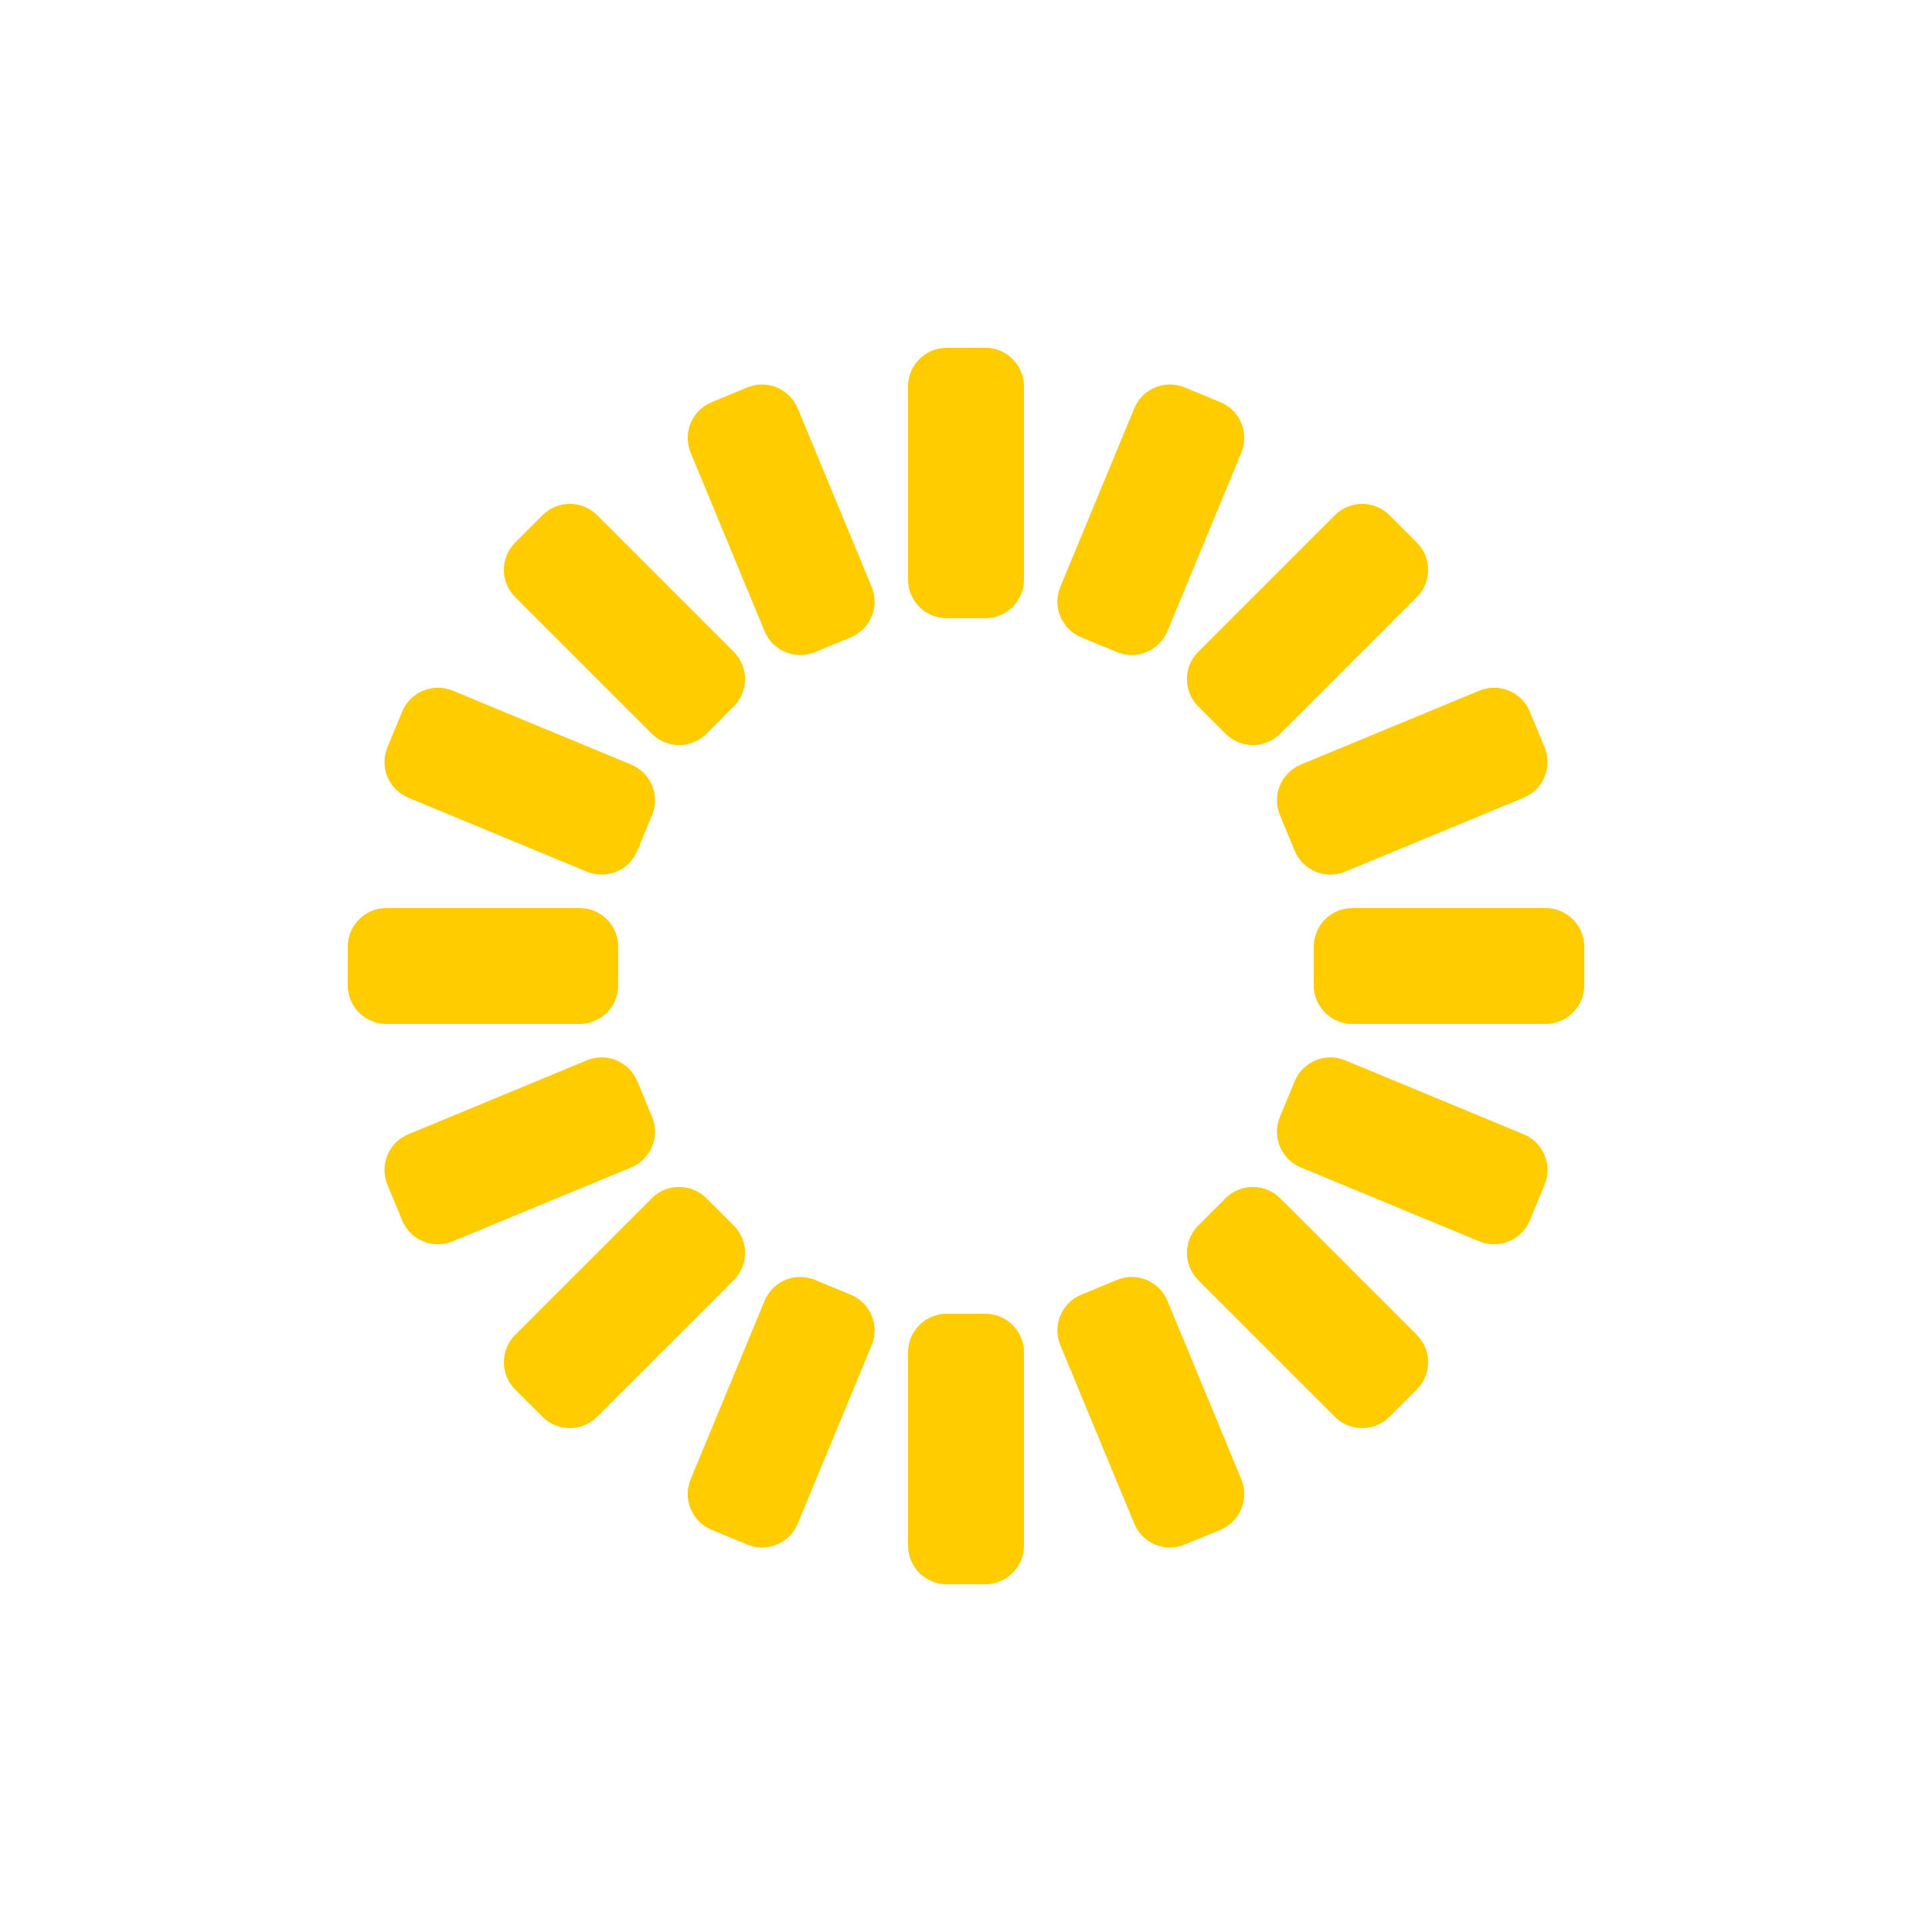
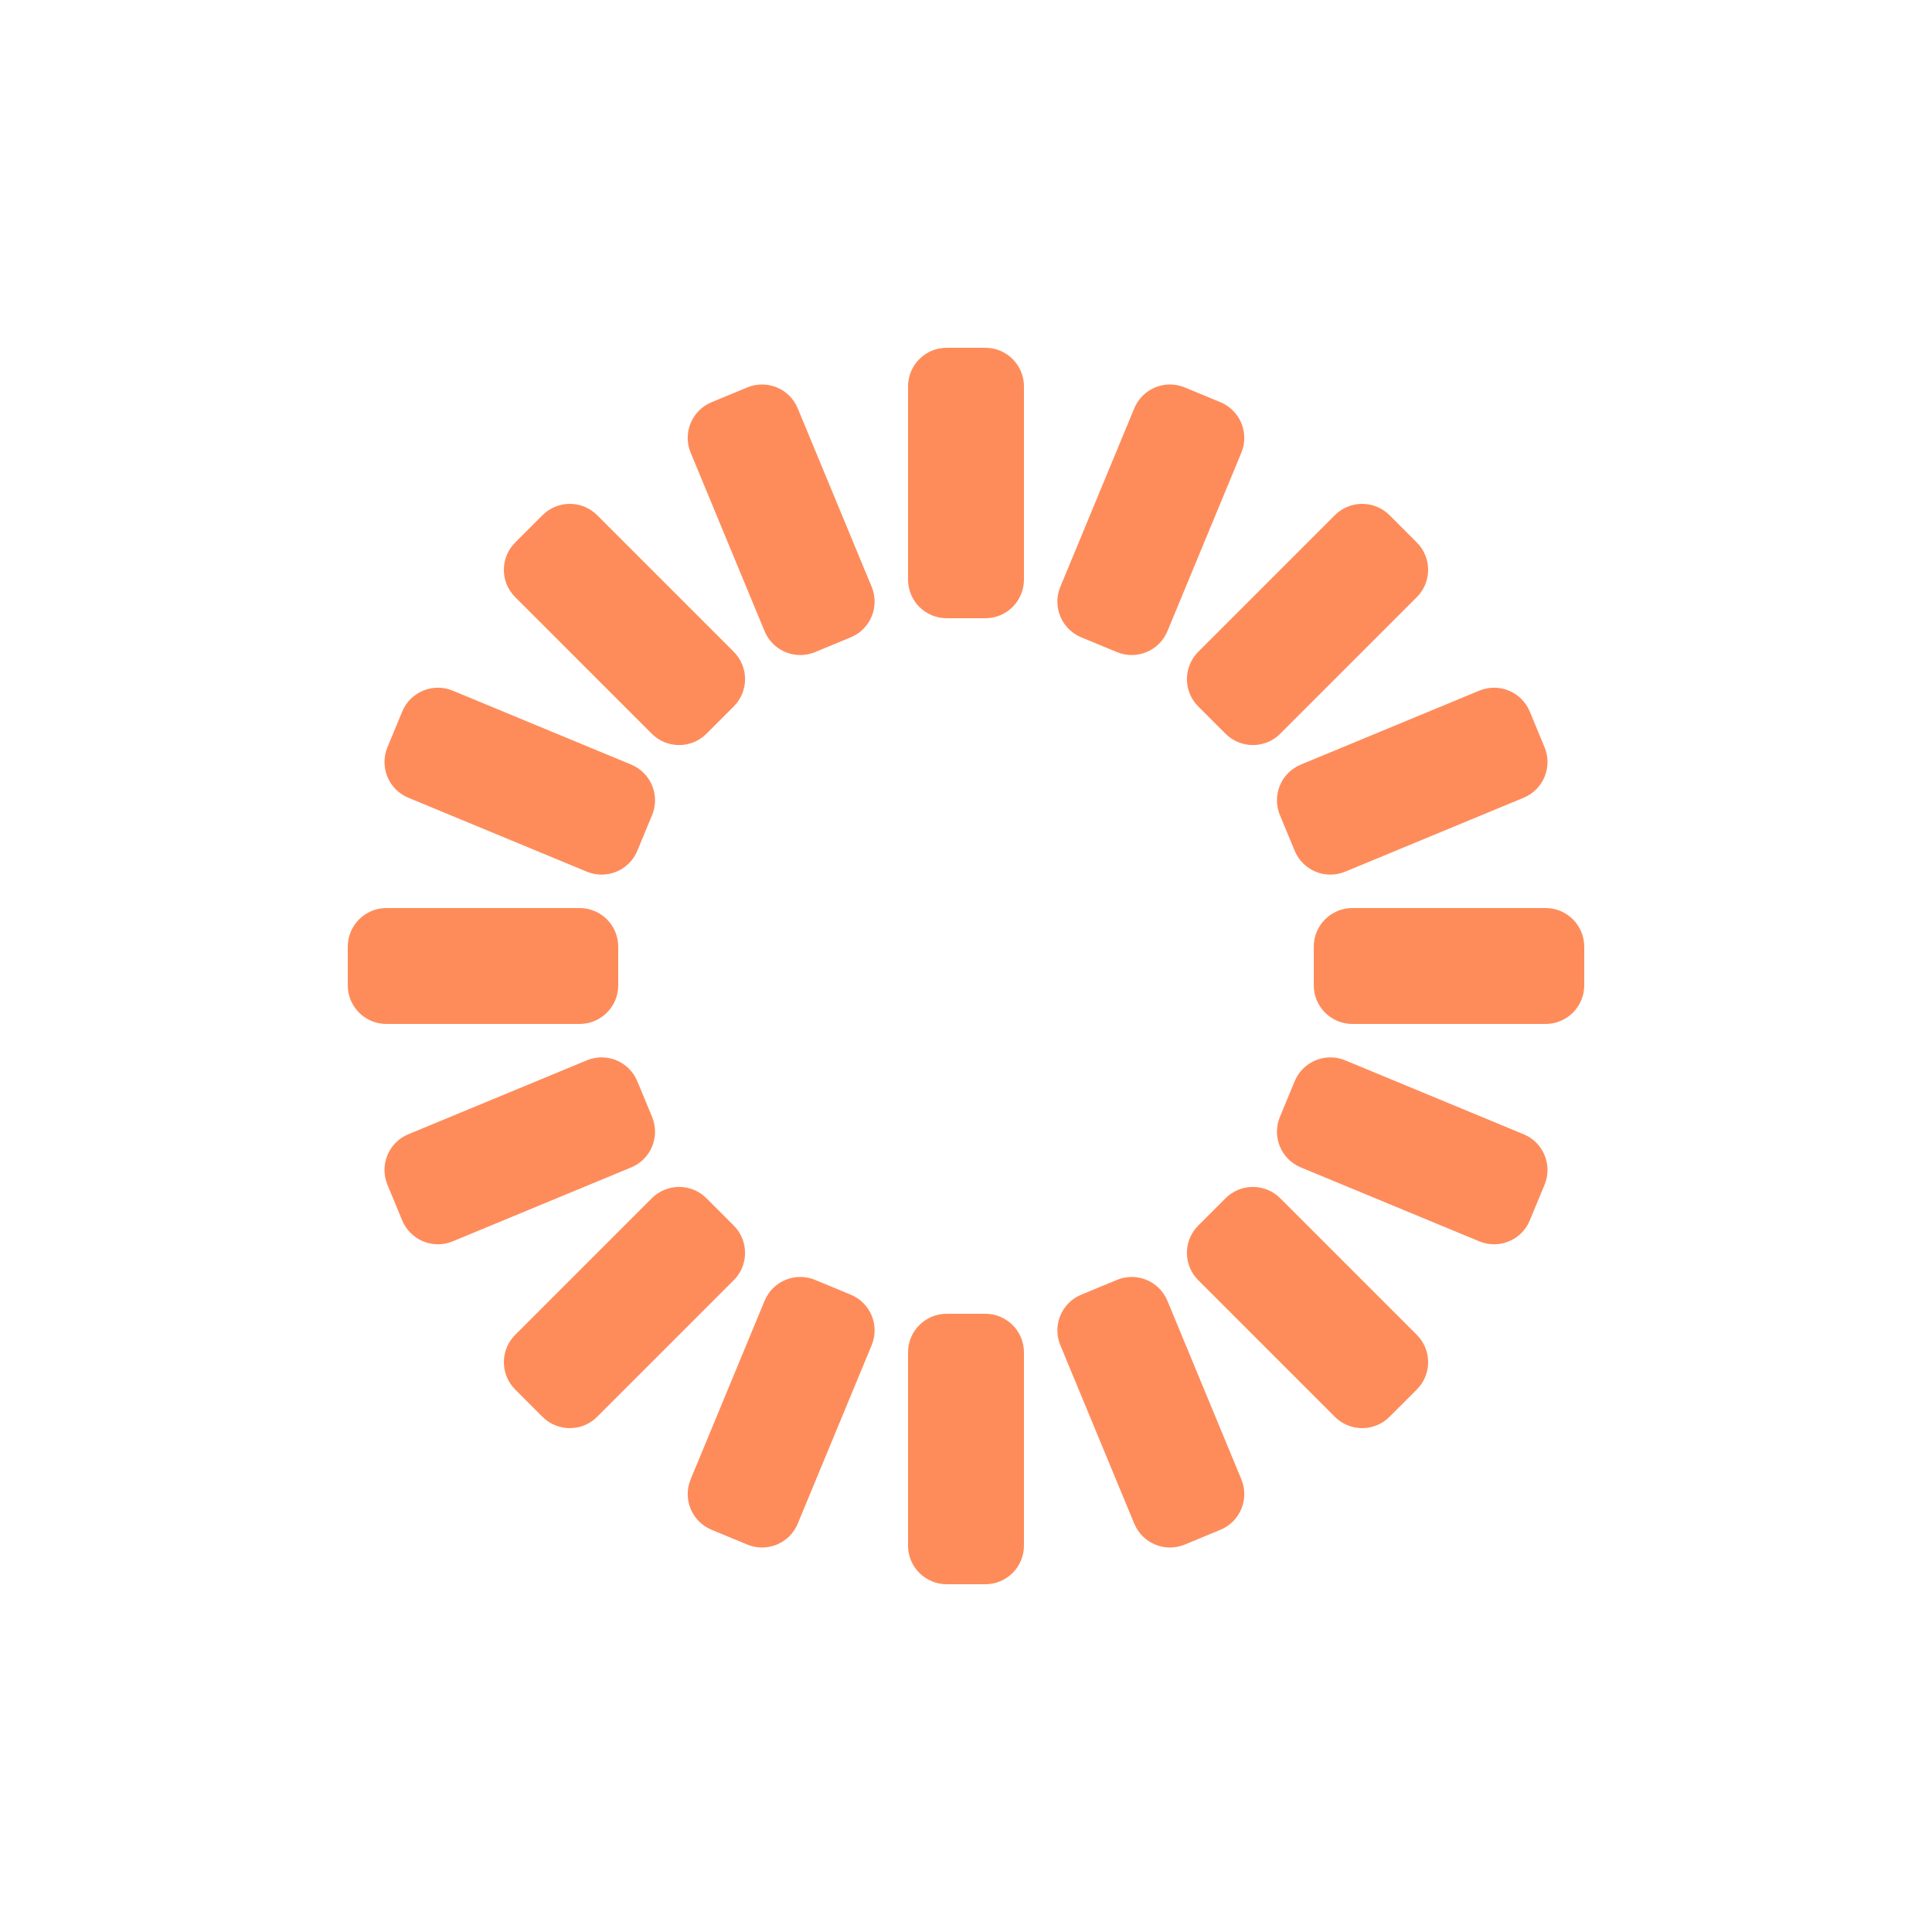
<svg xmlns="http://www.w3.org/2000/svg" class="lds-spinner" width="75px" height="75px" viewBox="0 0 100 100" preserveAspectRatio="xMidYMid">
  <g transform="rotate(0 50 50)">
-     <rect x="47" y="18" rx="2" ry="2" width="6" height="14" fill="#ffcc00">
+     <rect x="47" y="18" rx="2" ry="2" width="6" height="14" fill="#FE8C5B">
      <animate attributeName="opacity" values="1;0" times="0;1" dur="1s" begin="-0.938s" repeatCount="indefinite" />
    </rect>
  </g>
  <g transform="rotate(22.5 50 50)">
-     <rect x="47" y="18" rx="2" ry="2" width="6" height="14" fill="#ffcc00">
+     <rect x="47" y="18" rx="2" ry="2" width="6" height="14" fill="#FE8C5B">
      <animate attributeName="opacity" values="1;0" times="0;1" dur="1s" begin="-0.875s" repeatCount="indefinite" />
    </rect>
  </g>
  <g transform="rotate(45 50 50)">
-     <rect x="47" y="18" rx="2" ry="2" width="6" height="14" fill="#ffcc00">
+     <rect x="47" y="18" rx="2" ry="2" width="6" height="14" fill="#FE8C5B">
      <animate attributeName="opacity" values="1;0" times="0;1" dur="1s" begin="-0.812s" repeatCount="indefinite" />
    </rect>
  </g>
  <g transform="rotate(67.5 50 50)">
-     <rect x="47" y="18" rx="2" ry="2" width="6" height="14" fill="#ffcc00">
+     <rect x="47" y="18" rx="2" ry="2" width="6" height="14" fill="#FE8C5B">
      <animate attributeName="opacity" values="1;0" times="0;1" dur="1s" begin="-0.75s" repeatCount="indefinite" />
    </rect>
  </g>
  <g transform="rotate(90 50 50)">
-     <rect x="47" y="18" rx="2" ry="2" width="6" height="14" fill="#ffcc00">
+     <rect x="47" y="18" rx="2" ry="2" width="6" height="14" fill="#FE8C5B">
      <animate attributeName="opacity" values="1;0" times="0;1" dur="1s" begin="-0.688s" repeatCount="indefinite" />
    </rect>
  </g>
  <g transform="rotate(112.5 50 50)">
-     <rect x="47" y="18" rx="2" ry="2" width="6" height="14" fill="#ffcc00">
+     <rect x="47" y="18" rx="2" ry="2" width="6" height="14" fill="#FE8C5B">
      <animate attributeName="opacity" values="1;0" times="0;1" dur="1s" begin="-0.625s" repeatCount="indefinite" />
    </rect>
  </g>
  <g transform="rotate(135 50 50)">
-     <rect x="47" y="18" rx="2" ry="2" width="6" height="14" fill="#ffcc00">
+     <rect x="47" y="18" rx="2" ry="2" width="6" height="14" fill="#FE8C5B">
      <animate attributeName="opacity" values="1;0" times="0;1" dur="1s" begin="-0.562s" repeatCount="indefinite" />
    </rect>
  </g>
  <g transform="rotate(157.5 50 50)">
-     <rect x="47" y="18" rx="2" ry="2" width="6" height="14" fill="#ffcc00">
+     <rect x="47" y="18" rx="2" ry="2" width="6" height="14" fill="#FE8C5B">
      <animate attributeName="opacity" values="1;0" times="0;1" dur="1s" begin="-0.5s" repeatCount="indefinite" />
    </rect>
  </g>
  <g transform="rotate(180 50 50)">
-     <rect x="47" y="18" rx="2" ry="2" width="6" height="14" fill="#ffcc00">
+     <rect x="47" y="18" rx="2" ry="2" width="6" height="14" fill="#FE8C5B">
      <animate attributeName="opacity" values="1;0" times="0;1" dur="1s" begin="-0.438s" repeatCount="indefinite" />
    </rect>
  </g>
  <g transform="rotate(202.5 50 50)">
-     <rect x="47" y="18" rx="2" ry="2" width="6" height="14" fill="#ffcc00">
+     <rect x="47" y="18" rx="2" ry="2" width="6" height="14" fill="#FE8C5B">
      <animate attributeName="opacity" values="1;0" times="0;1" dur="1s" begin="-0.375s" repeatCount="indefinite" />
    </rect>
  </g>
  <g transform="rotate(225 50 50)">
-     <rect x="47" y="18" rx="2" ry="2" width="6" height="14" fill="#ffcc00">
+     <rect x="47" y="18" rx="2" ry="2" width="6" height="14" fill="#FE8C5B">
      <animate attributeName="opacity" values="1;0" times="0;1" dur="1s" begin="-0.312s" repeatCount="indefinite" />
    </rect>
  </g>
  <g transform="rotate(247.5 50 50)">
-     <rect x="47" y="18" rx="2" ry="2" width="6" height="14" fill="#ffcc00">
+     <rect x="47" y="18" rx="2" ry="2" width="6" height="14" fill="#FE8C5B">
      <animate attributeName="opacity" values="1;0" times="0;1" dur="1s" begin="-0.25s" repeatCount="indefinite" />
    </rect>
  </g>
  <g transform="rotate(270 50 50)">
-     <rect x="47" y="18" rx="2" ry="2" width="6" height="14" fill="#ffcc00">
+     <rect x="47" y="18" rx="2" ry="2" width="6" height="14" fill="#FE8C5B">
      <animate attributeName="opacity" values="1;0" times="0;1" dur="1s" begin="-0.188s" repeatCount="indefinite" />
    </rect>
  </g>
  <g transform="rotate(292.5 50 50)">
-     <rect x="47" y="18" rx="2" ry="2" width="6" height="14" fill="#ffcc00">
+     <rect x="47" y="18" rx="2" ry="2" width="6" height="14" fill="#FE8C5B">
      <animate attributeName="opacity" values="1;0" times="0;1" dur="1s" begin="-0.125s" repeatCount="indefinite" />
    </rect>
  </g>
  <g transform="rotate(315 50 50)">
-     <rect x="47" y="18" rx="2" ry="2" width="6" height="14" fill="#ffcc00">
+     <rect x="47" y="18" rx="2" ry="2" width="6" height="14" fill="#FE8C5B">
      <animate attributeName="opacity" values="1;0" times="0;1" dur="1s" begin="-0.062s" repeatCount="indefinite" />
    </rect>
  </g>
  <g transform="rotate(337.5 50 50)">
-     <rect x="47" y="18" rx="2" ry="2" width="6" height="14" fill="#ffcc00">
+     <rect x="47" y="18" rx="2" ry="2" width="6" height="14" fill="#FE8C5B">
      <animate attributeName="opacity" values="1;0" times="0;1" dur="1s" begin="0s" repeatCount="indefinite" />
    </rect>
  </g>
</svg>
